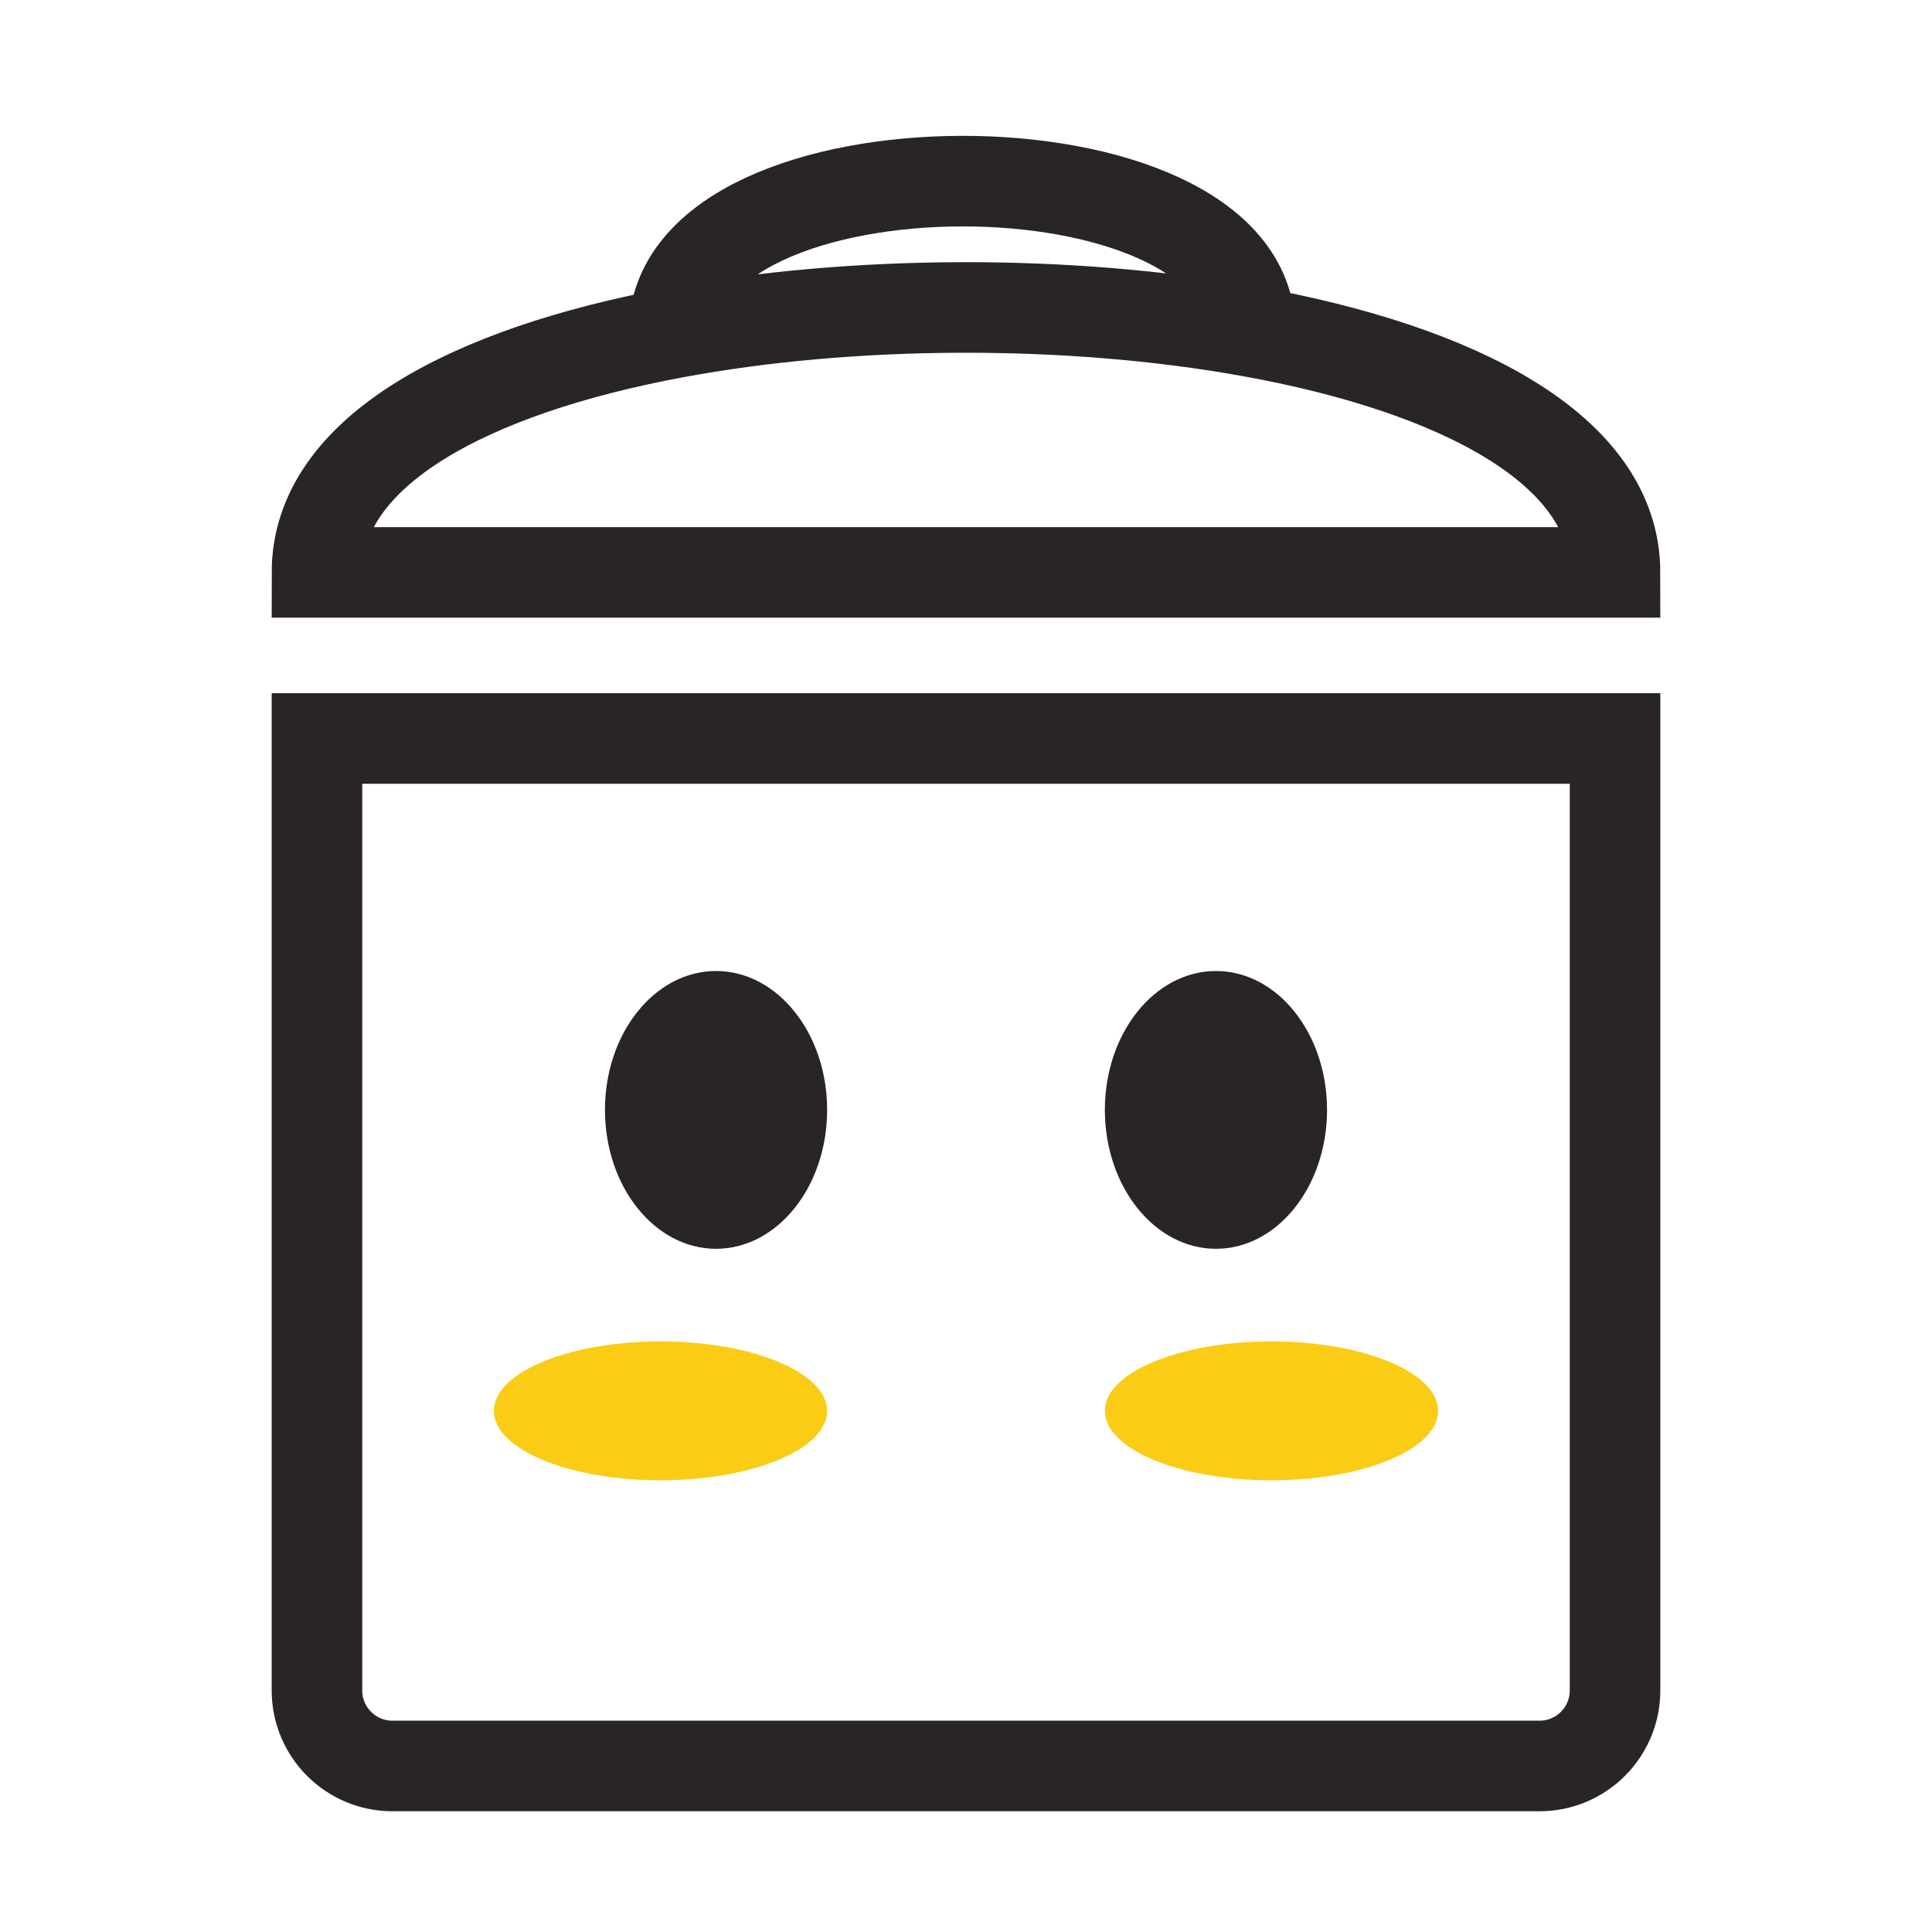
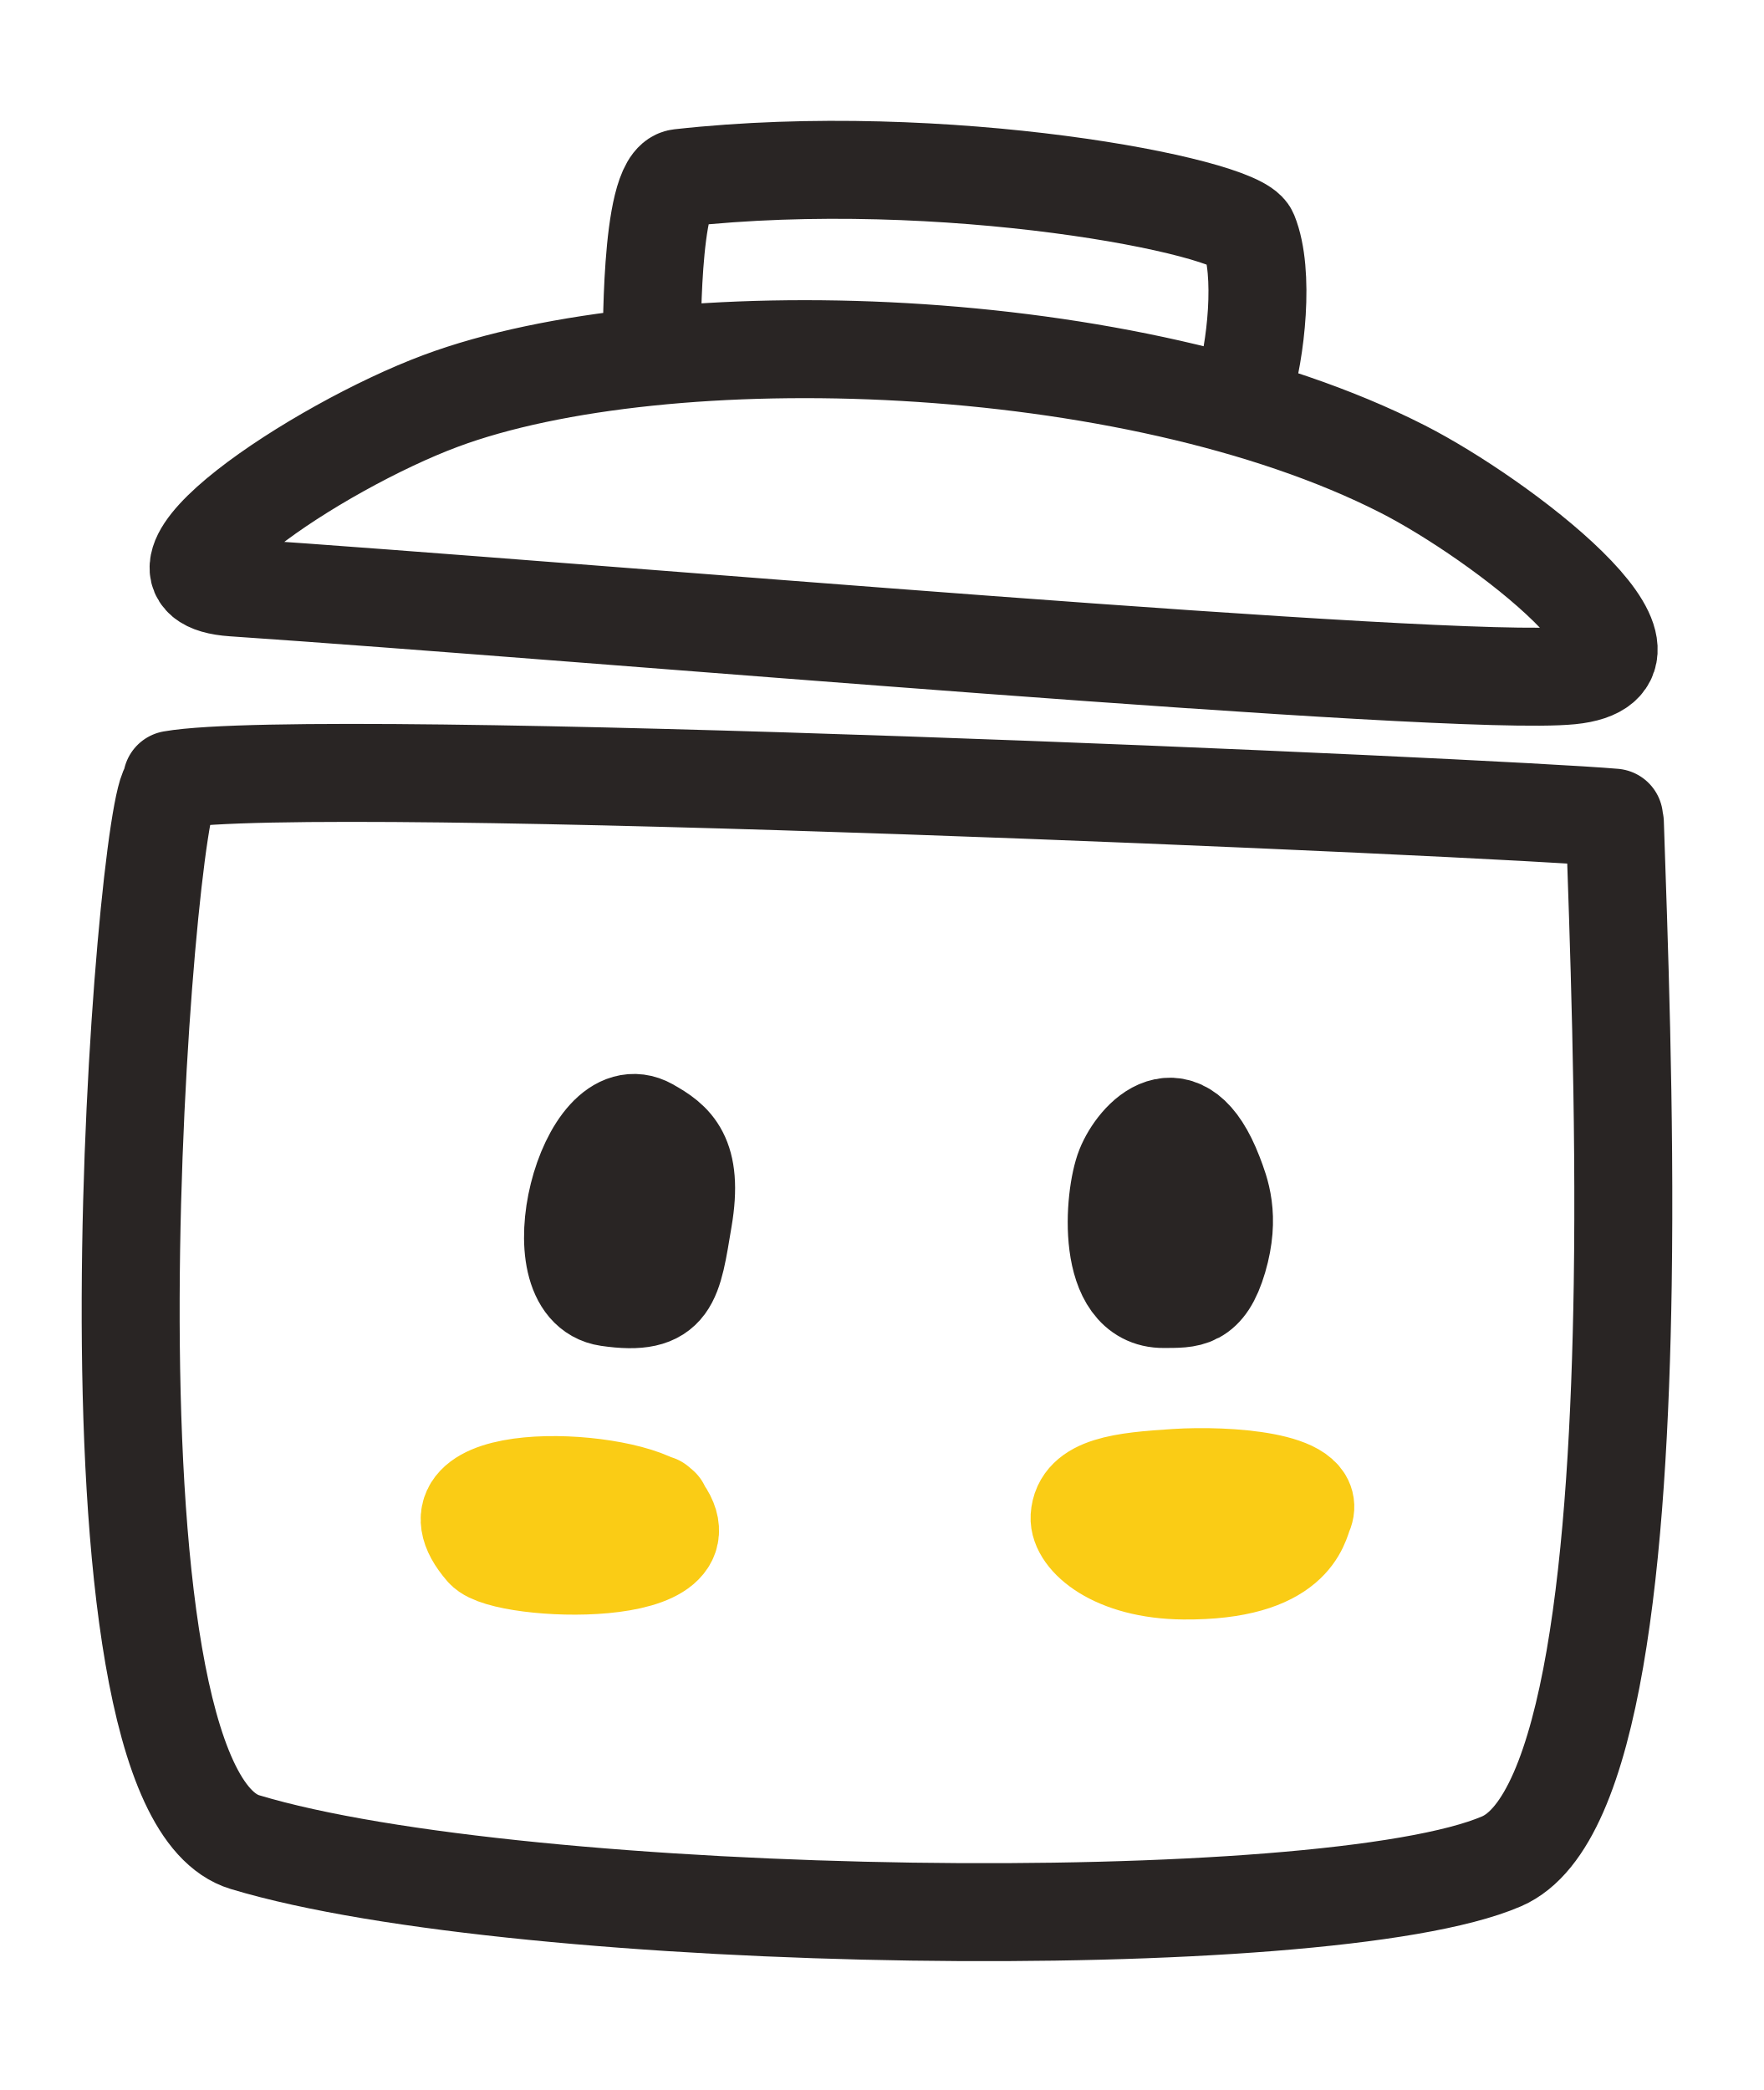
- <svg xmlns="http://www.w3.org/2000/svg" viewBox="0 0 32 32" fill="none">
-   <path d="M5.25 12.232H26.75V28C26.75 28.69 26.19 29.25 25.5 29.25H6.5C5.81 29.25 5.25 28.69 5.25 28V12.232Z" stroke="#292524" stroke-width="1.5" />
-   <path d="M13.7 18.383C13.7 19.654 12.876 20.684 11.86 20.684C10.844 20.684 10.02 19.654 10.02 18.383C10.02 17.113 10.844 16.083 11.86 16.083C12.876 16.083 13.7 17.113 13.7 18.383Z" fill="#292524" />
-   <path d="M21.98 18.383C21.98 19.654 21.156 20.684 20.14 20.684C19.124 20.684 18.3 19.654 18.3 18.383C18.3 17.113 19.124 16.083 20.14 16.083C21.156 16.083 21.98 17.113 21.98 18.383Z" fill="#292524" />
-   <path d="M10.94 24.518C9.416 24.518 8.18 24.003 8.18 23.368C8.18 22.733 9.416 22.218 10.94 22.218C12.464 22.218 13.7 22.733 13.7 23.368C13.7 24.003 12.464 24.518 10.94 24.518Z" fill="#FACC15" />
-   <path d="M21.06 24.518C19.536 24.518 18.3 24.003 18.3 23.368C18.3 22.733 19.536 22.218 21.06 22.218C22.584 22.218 23.82 22.733 23.82 23.368C23.82 24.003 22.584 24.518 21.06 24.518Z" fill="#FACC15" />
-   <path d="M11.162 5.514C7.81 6.14 5.25 7.462 5.25 9.481H26.75C26.75 7.436 24.124 6.105 20.707 5.49M11.162 5.514C14.131 4.96 17.721 4.952 20.707 5.49M11.162 5.514C11.162 2.166 20.707 2.166 20.707 5.49" stroke="#292524" stroke-width="1.5" />
+ <svg xmlns="http://www.w3.org/2000/svg" fill="none" viewBox="0 0 27 32">
+   <path stroke="#292524" stroke-linecap="round" stroke-linejoin="round" stroke-miterlimit="10" stroke-width="1.5" d="M2.634 11.938c2.226-.389 20.31.425 22.078.581m-22.095-.479c-.393.147-1.628 15.333 1.134 16.165 4.254 1.282 16.543 1.457 19.239.294 1.399-.604 1.793-4.722 1.855-8.827.04-2.697-.064-5.388-.12-7.073M9.977 5.323c.011.043-.04-2.546.43-2.598 4.045-.45 8.542.428 8.714.851.243.596.11 1.801-.085 2.42M3.57 8.994c5.366.363 18.639 1.531 20.473 1.348 1.83-.182-1.07-2.398-2.569-3.161-4.136-2.107-11.299-2.321-14.726-1.043-1.9.708-4.94 2.737-3.178 2.856Z" />
+   <path fill="#292524" stroke="#292524" stroke-linejoin="round" stroke-miterlimit="10" stroke-width="1.5" d="M9.937 17.257c-.955-.534-1.721 2.448-.627 2.607.969.141.988-.241 1.151-1.207.163-.962-.154-1.192-.524-1.399Zm7.287.619c-.177.442-.304 2.022.596 2.013.378-.004.64.031.831-.618.19-.649.033-1.031-.065-1.289-.503-1.308-1.185-.55-1.362-.106Z" />
+   <path fill="#FACC15" stroke="#FACC15" stroke-linejoin="round" stroke-miterlimit="10" stroke-width="1.5" d="M10.114 23.075c-.713-.486-3.769-.583-2.698.645.314.36 3.686.489 2.644-.691l.054.046Zm6.415.153c-.019.31.52.809 1.595.818 1.689.013 1.773-.731 1.838-.876.22-.495-1.166-.593-1.961-.542-.802.051-1.442.116-1.472.6Z" />
</svg>
